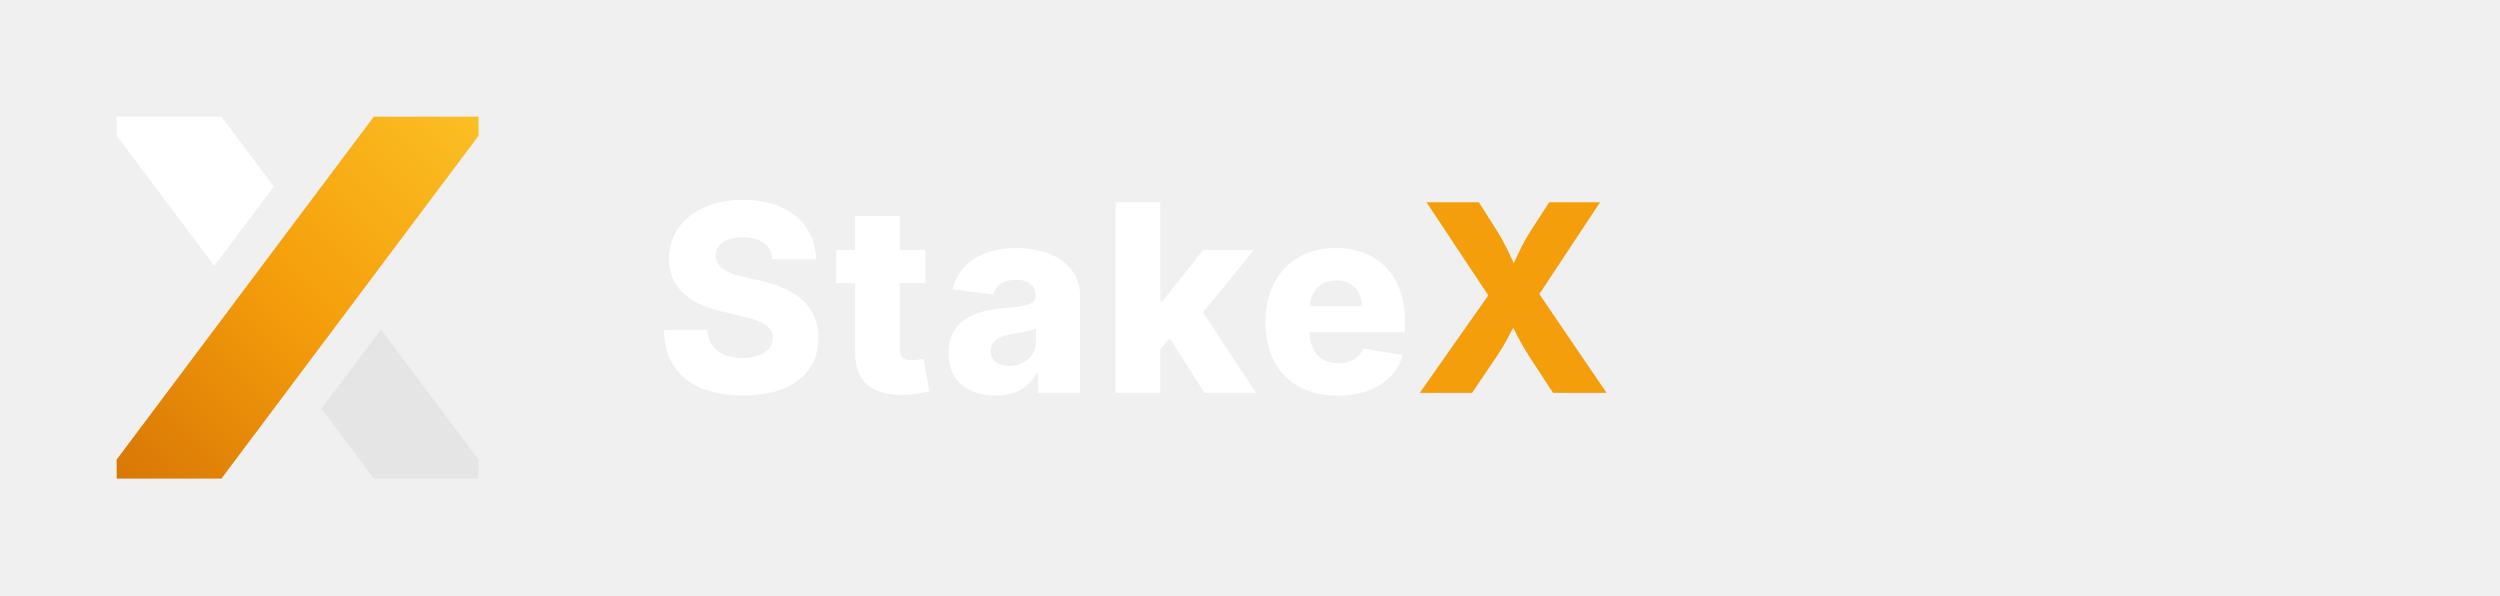
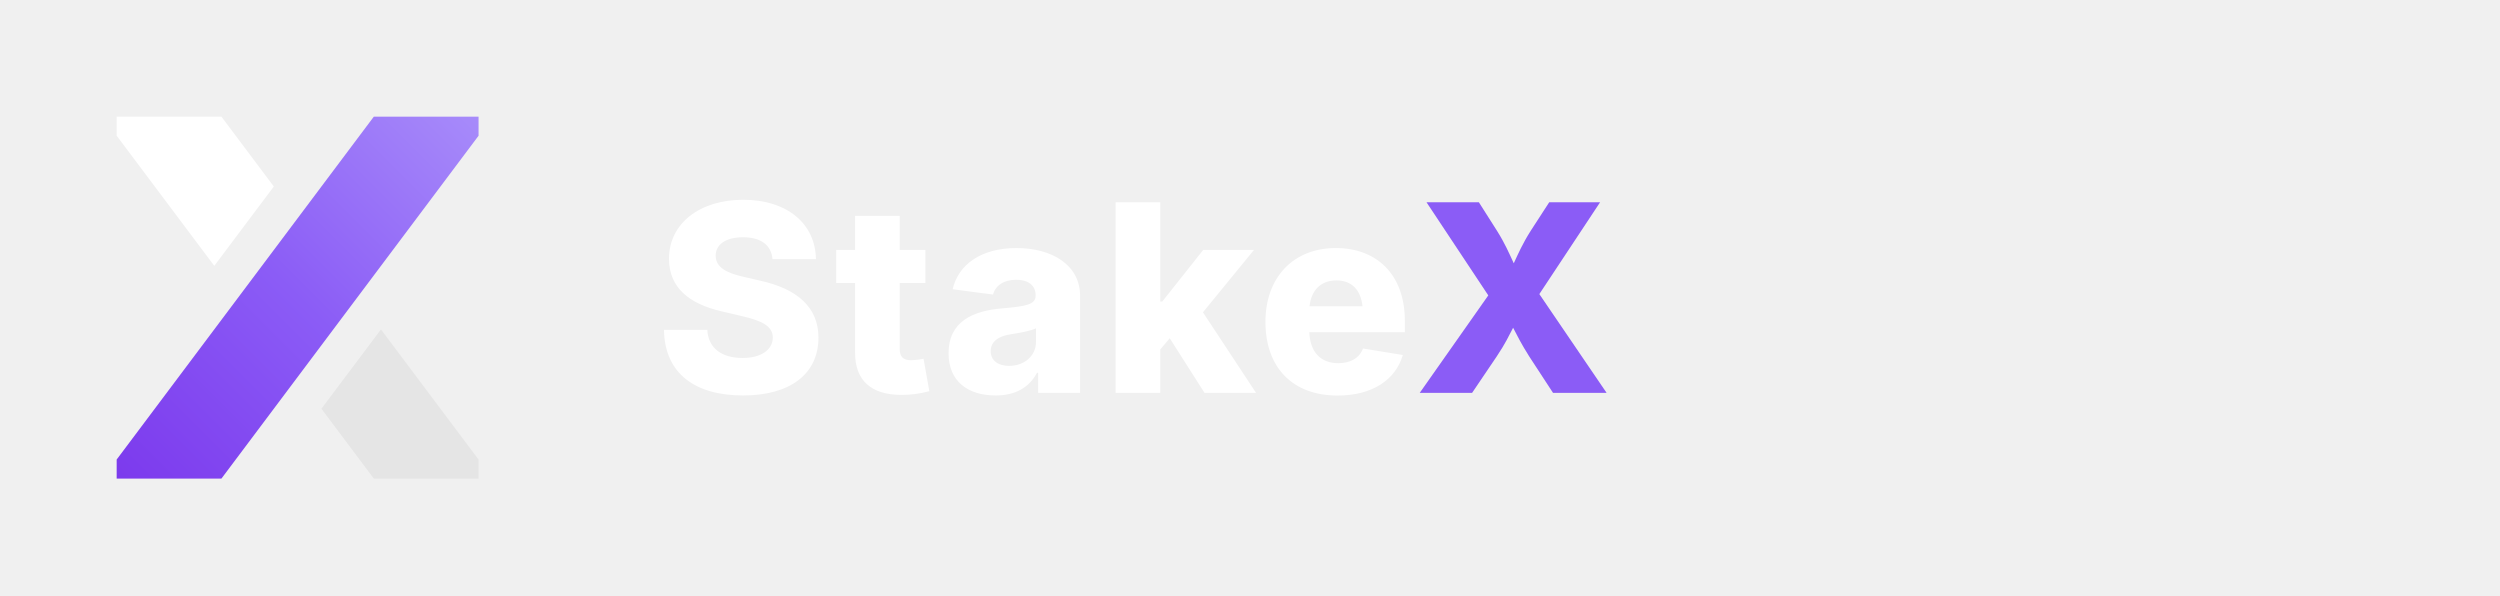
<svg xmlns="http://www.w3.org/2000/svg" viewBox="0 0 420 100">
  <defs>
    <linearGradient id="brandGrad" x1="0%" y1="100%" x2="100%" y2="0%">
-       <stop offset="0%" stop-color="#d97706" />
-       <stop offset="50%" stop-color="#f59e0b" />
-       <stop offset="100%" stop-color="#fbbf24" />
+       <stop offset="0%" stop-color="#7c3aed" />
+       <stop offset="50%" stop-color="#8b5cf6" />
+       <stop offset="100%" stop-color="#a78bfa" />
    </linearGradient>
  </defs>
  <g transform="translate(10, 10) scale(0.8)">
    <path d="M 12 84 L 12 88 L 34 88 L 88 16 L 88 12 L 66 12 Z" fill="url(#brandGrad)" />
    <path d="M 12 16 L 12 12 L 34 12 L 45 26.67 L 32.5 43.33 Z" fill="#ffffff" />
    <path d="M 88 84 L 88 88 L 66 88 L 55 73.33 L 67.5 56.67 Z" fill="#e5e5e5" />
  </g>
  <text x="110" y="66" font-family="'Montserrat', 'Inter', 'Segoe UI', sans-serif" font-size="44" font-weight="800" fill="#ffffff" letter-spacing="1">
-     Stake<tspan fill="#f59e0b">X</tspan>
+     Stake<tspan fill="#8b5cf6">X</tspan>
  </text>
</svg>
